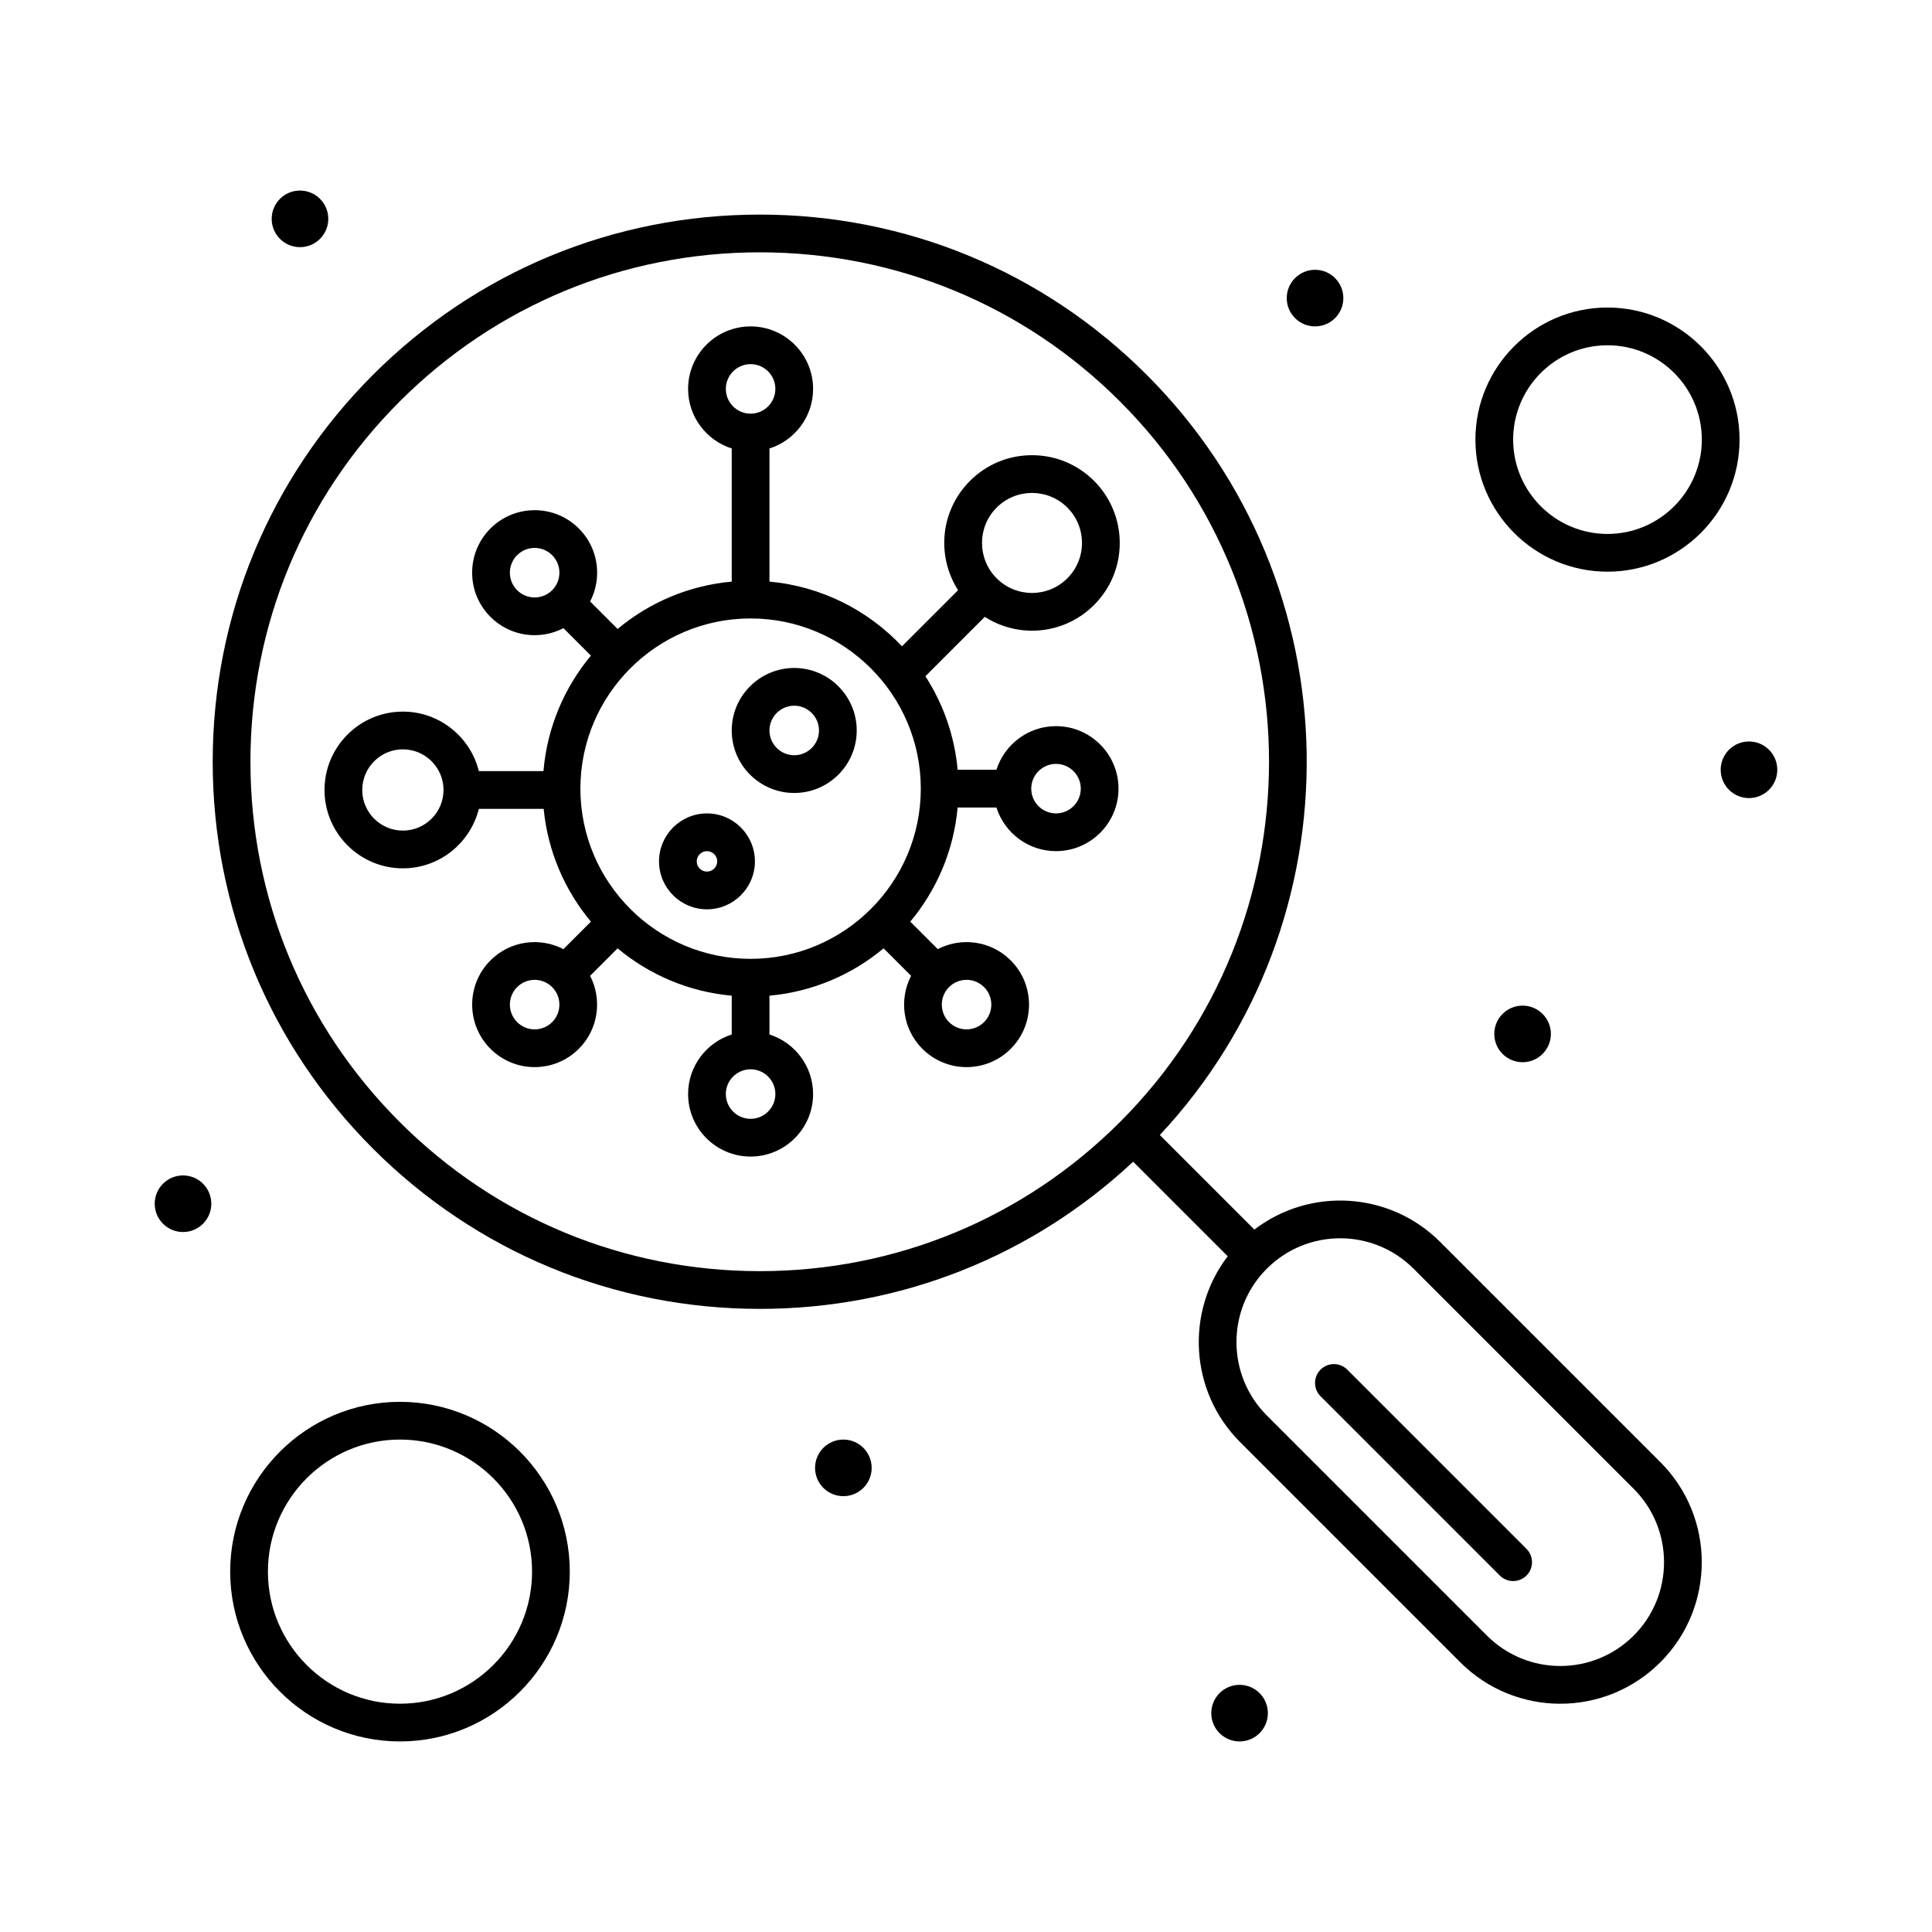
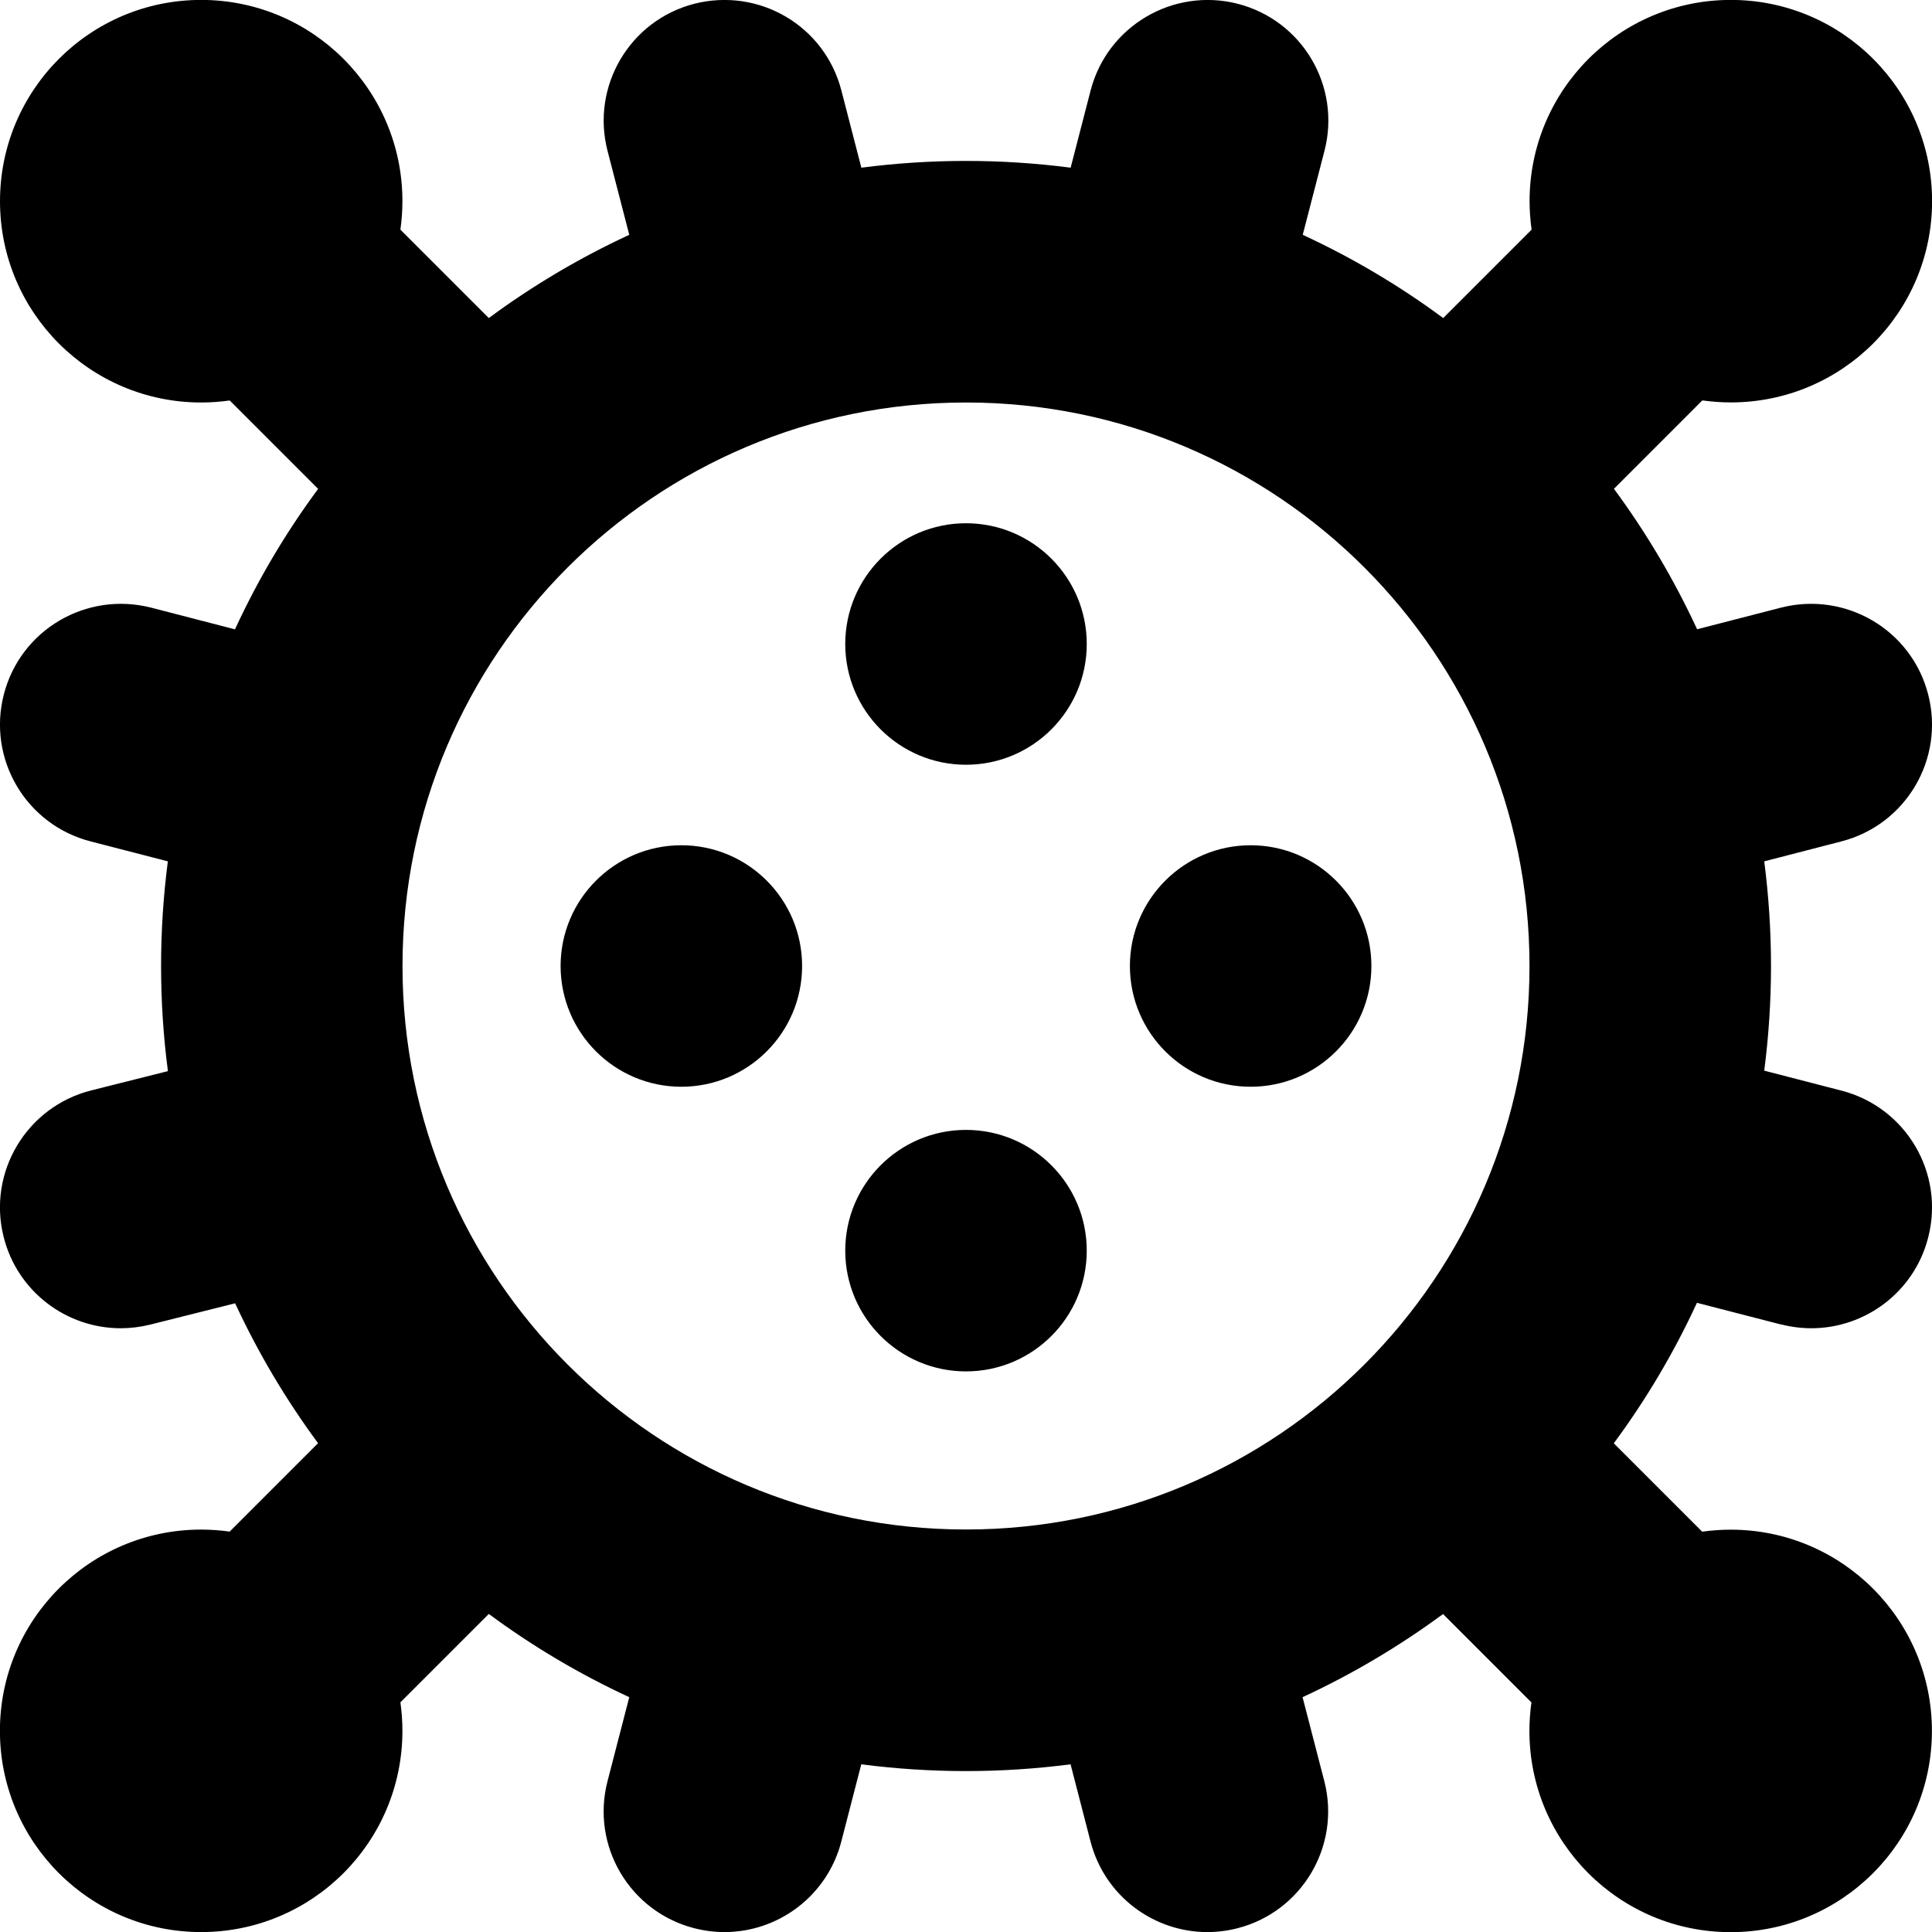
- <svg xmlns="http://www.w3.org/2000/svg" style="enable-background:new 0 0 512 512;" version="1.1" viewBox="0 0 512 512" xml:space="preserve">
-   <g id="_x33_8_x2C__Bacteria_x2C__find_x2C__germs_x2C__scan_x2C__search">
-     <g id="XMLID_1452_">
-       <g id="XMLID_1453_">
-         <path d="M381.68,329.147c-13.448-13.448-34.552-14.563-49.258-3.296l-25.056-25.056     c53.033-56.775,51.884-146.106-3.468-201.458c-27.387-27.387-63.8-42.469-102.53-42.469c-38.73,0-75.144,15.083-102.53,42.469     c-27.388,27.387-42.47,63.8-42.47,102.531c0,38.731,15.082,75.143,42.47,102.53c27.387,27.387,63.8,42.47,102.53,42.47     c37.059,0,71.99-13.817,98.929-39.001l25.058,25.058c-11.221,14.689-10.13,35.833,3.293,49.255l58.336,58.338     c14.654,14.652,38.376,14.657,53.033-0.002c14.621-14.62,14.621-38.411,0-53.032L381.68,329.147z M105.908,297.328     c-25.498-25.499-39.54-59.4-39.54-95.46c0-36.06,14.042-69.962,39.54-95.459c25.499-25.498,59.4-39.54,95.46-39.54     c36.059,0,69.961,14.042,95.46,39.54c52.636,52.636,52.636,138.282,0,190.919c-25.499,25.497-59.4,39.54-95.46,39.54     C165.309,336.868,131.407,322.825,105.908,297.328z M432.945,433.446c-10.748,10.746-28.143,10.747-38.892,0l-58.336-58.337     c-10.722-10.723-10.722-28.169,0-38.892c10.747-10.746,28.143-10.749,38.892,0l58.336,58.336     C443.668,405.276,443.667,422.724,432.945,433.446z" id="XMLID_1485_" />
-         <path d="M357.035,362.965c-1.951-1.953-5.119-1.953-7.07,0c-1.953,1.952-1.953,5.118,0,7.07l47.5,47.5     c1.951,1.953,5.119,1.953,7.07,0c1.953-1.952,1.953-5.118,0-7.07L357.035,362.965z" id="XMLID_1124_" />
-         <path d="M426,151.5c19.299,0,35-15.701,35-35s-15.701-35-35-35c-19.299,0-35,15.701-35,35     S406.701,151.5,426,151.5z M426,91.5c13.785,0,25,11.215,25,25s-11.215,25-25,25c-13.785,0-25-11.215-25-25     S412.215,91.5,426,91.5z" id="XMLID_1481_" />
-         <path d="M106,371.5c-24.814,0-45,20.186-45,45s20.186,45,45,45c24.813,0,45-20.186,45-45     S130.813,371.5,106,371.5z M106,451.5c-19.299,0-35-15.701-35-35s15.701-35,35-35c19.299,0,35,15.701,35,35     S125.299,451.5,106,451.5z" id="XMLID_1478_" />
-         <circle cx="348.5" cy="79" id="XMLID_1119_" r="7.5" />
-         <circle cx="463.5" cy="204" id="XMLID_1118_" r="7.5" />
-         <circle cx="403.5" cy="274" id="XMLID_1117_" r="7.5" />
-         <circle cx="328.5" cy="454" id="XMLID_1116_" r="7.5" />
-         <circle cx="223.5" cy="389" id="XMLID_1115_" r="7.5" />
-         <circle cx="48.5" cy="319" id="XMLID_1114_" r="7.5" />
-         <circle cx="79.5" cy="58" id="XMLID_1113_" r="7.5" />
-         <path d="M245.238,179.21l15.739-15.74c9.001,5.776,21.077,4.736,28.955-3.144     c4.393-4.392,6.811-10.231,6.811-16.441c0-12.851-10.398-23.253-23.251-23.253c-6.211,0-12.05,2.419-16.441,6.811     c-7.855,7.855-8.939,19.925-3.145,28.957l-14.877,14.877c-8.983-9.547-21.32-15.897-35.113-17.144V118.85     c6.695-2.126,11.562-8.397,11.562-15.787c0-9.133-7.43-16.563-16.562-16.563c-9.133,0-16.563,7.43-16.563,16.563     c0,7.39,4.867,13.662,11.563,15.787v35.284c-11.444,1.035-21.889,5.576-30.246,12.548l-7.284-7.283     c1.213-2.33,1.862-4.929,1.862-7.63c0-9.153-7.407-16.563-16.563-16.563c-9.152,0-16.562,7.407-16.562,16.563     c0,4.424,1.723,8.583,4.852,11.711c5.288,5.29,13.163,6.206,19.341,2.989l7.283,7.284c-7.043,8.442-11.603,19.017-12.575,30.598     H126.9c-2.247-9.039-10.408-15.767-20.133-15.767c-11.451,0-20.768,9.316-20.768,20.767c0,11.451,9.316,20.767,20.768,20.767     c9.725,0,17.886-6.728,20.133-15.767h17.176c1.096,11.308,5.621,21.625,12.522,29.897l-7.283,7.283     c-6.181-3.219-14.055-2.298-19.341,2.989c-6.458,6.457-6.458,16.965,0,23.422c6.471,6.473,16.949,6.475,23.422,0     c5.226-5.226,6.219-13.102,2.987-19.339l7.286-7.285c8.357,6.973,18.802,11.514,30.246,12.549v10.283     c-6.695,2.125-11.563,8.397-11.563,15.787c0,9.133,7.43,16.563,16.563,16.563c9.133,0,16.562-7.43,16.562-16.563     c0-7.391-4.867-13.662-11.562-15.787v-10.283c11.444-1.035,21.891-5.576,30.248-12.549l7.286,7.285     c-3.231,6.237-2.238,14.113,2.987,19.339c6.471,6.473,16.949,6.475,23.422,0c6.458-6.457,6.458-16.965,0-23.422     c-5.283-5.285-13.157-6.209-19.341-2.989l-7.284-7.284c6.974-8.357,11.515-18.803,12.55-30.248h10.283     c2.125,6.696,8.396,11.563,15.787,11.563c9.133,0,16.563-7.43,16.563-16.563s-7.43-16.563-16.563-16.563     c-7.391,0-13.662,4.867-15.787,11.563h-10.283C252.964,194.926,249.934,186.485,245.238,179.21z M264.121,134.515     c5.179-5.179,13.561-5.181,18.741,0c5.167,5.167,5.167,13.574-0.001,18.741c-5.178,5.179-13.56,5.179-18.74-0.001     C258.954,148.088,258.954,139.682,264.121,134.515z M198.916,96.5c3.618,0,6.562,2.944,6.562,6.563s-2.944,6.563-6.562,6.563     c-3.618,0-6.563-2.944-6.563-6.563S195.298,96.5,198.916,96.5z M135.123,151.769c0-3.626,2.936-6.563,6.562-6.563     c3.627,0,6.563,2.935,6.563,6.563c0,3.626-2.936,6.563-6.563,6.563C138.059,158.331,135.123,155.396,135.123,151.769z      M106.768,220.117c-5.938,0-10.768-4.83-10.768-10.767c0-5.937,4.83-10.767,10.768-10.767c5.937,0,10.767,4.83,10.767,10.767     C117.534,215.287,112.704,220.117,106.768,220.117z M146.326,270.872c-2.566,2.564-6.715,2.564-9.281,0     c-2.559-2.559-2.559-6.723,0-9.281c2.566-2.564,6.715-2.564,9.281,0C148.885,264.149,148.885,268.314,146.326,270.872z      M198.916,296.5c-3.618,0-6.563-2.944-6.563-6.563s2.944-6.563,6.563-6.563c3.618,0,6.562,2.944,6.562,6.563     S202.534,296.5,198.916,296.5z M260.789,261.591c2.559,2.559,2.559,6.723,0,9.281c-2.566,2.564-6.715,2.564-9.281,0     c-2.559-2.559-2.559-6.723,0-9.281c1.24-1.239,2.888-1.922,4.641-1.922C257.901,259.669,259.549,260.352,260.789,261.591z      M198.916,254.105c-24.87,0-45.104-20.234-45.104-45.105s20.233-45.104,45.104-45.104c24.871,0,45.105,20.233,45.105,45.104     S223.787,254.105,198.916,254.105z M279.854,202.438c3.618,0,6.563,2.944,6.563,6.563s-2.944,6.563-6.563,6.563     c-3.618,0-6.563-2.944-6.563-6.563S276.236,202.438,279.854,202.438z" id="XMLID_1460_" />
-         <path d="M210.478,177.021c-9.133,0-16.562,7.43-16.562,16.563s7.43,16.563,16.562,16.563     s16.563-7.43,16.563-16.563S219.611,177.021,210.478,177.021z M210.478,200.146c-3.618,0-6.562-2.944-6.562-6.563     c0-3.619,2.944-6.563,6.562-6.563c3.618,0,6.563,2.944,6.563,6.563C217.041,197.202,214.097,200.146,210.478,200.146z" id="XMLID_1457_" />
-         <path d="M187.353,215.563c-7.007,0-12.707,5.701-12.707,12.708c0,7.007,5.7,12.708,12.707,12.708     c7.008,0,12.709-5.701,12.709-12.708C200.062,221.264,194.361,215.563,187.353,215.563z M187.353,230.979     c-1.492,0-2.707-1.215-2.707-2.708c0-1.494,1.215-2.708,2.707-2.708c1.494,0,2.709,1.215,2.709,2.708     C190.062,229.764,188.848,230.979,187.353,230.979z" id="XMLID_1454_" />
-       </g>
-     </g>
-   </g>
-   <g id="Layer_1" />
+ <svg xmlns="http://www.w3.org/2000/svg" id="Layer_1" data-name="Layer 1" viewBox="0 0 24 24" width="64" height="64">
+   <path d="m22.125,16.452c.125.032.252.048.376.048.667,0,1.277-.448,1.451-1.125.208-.802-.275-1.62-1.077-1.827l-.959-.248c.055-.426.084-.859.084-1.3s-.029-.874-.084-1.3l.959-.248c.802-.207,1.285-1.025,1.077-1.827-.207-.803-1.026-1.281-1.827-1.077l-1.043.269c-.286-.618-.633-1.202-1.033-1.745l1.098-1.098c.116.016.234.025.354.025,1.381,0,2.5-1.119,2.5-2.5s-1.119-2.5-2.5-2.5-2.5,1.119-2.5,2.5c0,.12.009.238.025.354l-1.098,1.098c-.542-.401-1.127-.748-1.745-1.034l.27-1.043c.208-.802-.274-1.62-1.077-1.827-.8-.205-1.62.274-1.828,1.077l-.248.959c-.426-.055-.859-.084-1.3-.084s-.874.029-1.3.084l-.248-.959c-.207-.803-1.022-1.282-1.828-1.077-.802.207-1.284,1.025-1.077,1.827l.27,1.043c-.618.286-1.203.633-1.745,1.034l-1.098-1.098c.016-.116.025-.234.025-.354,0-1.381-1.119-2.5-2.5-2.5S0,1.119,0,2.5s1.119,2.5,2.5,2.5c.12,0,.238-.009.354-.025l1.098,1.098c-.401.542-.748,1.127-1.033,1.745l-1.043-.27c-.804-.204-1.62.274-1.828,1.077-.208.802.274,1.62,1.077,1.827l.96.248c-.055.426-.084.859-.084,1.3,0,.443.029.879.085,1.306l-.951.239c-.804.202-1.292,1.017-1.09,1.82.171.681.782,1.135,1.454,1.135.121,0,.244-.015.366-.045l1.056-.265c.285.615.631,1.197,1.03,1.738l-1.098,1.098c-.116-.016-.234-.025-.354-.025-1.381,0-2.5,1.119-2.5,2.5s1.119,2.5,2.5,2.5,2.5-1.119,2.5-2.5c0-.12-.009-.238-.025-.354l1.098-1.098c.542.401,1.127.748,1.745,1.034l-.27,1.043c-.208.802.274,1.62,1.077,1.827.126.032.252.048.376.048.667,0,1.276-.448,1.451-1.125l.248-.959c.426.055.859.084,1.3.084s.874-.029,1.3-.084l.248.959c.175.677.784,1.125,1.451,1.125.124,0,.25-.016.376-.048.802-.207,1.284-1.025,1.077-1.827l-.27-1.043c.618-.286,1.202-.633,1.745-1.033l1.098,1.098c-.016.116-.025.234-.025.354,0,1.381,1.119,2.5,2.5,2.5s2.5-1.119,2.5-2.5-1.119-2.5-2.5-2.5c-.12,0-.238.009-.354.025l-1.098-1.098c.401-.542.748-1.127,1.033-1.745l1.043.269Zm-10.125,2.548c-3.866,0-7-3.134-7-7s3.134-7,7-7,7,3.134,7,7-3.134,7-7,7Zm1.5-3.464c0,.828-.672,1.5-1.5,1.5s-1.5-.672-1.5-1.5.672-1.5,1.5-1.5,1.5.672,1.5,1.5Zm2.036-2.036c-.828,0-1.5-.672-1.5-1.5s.672-1.5,1.5-1.5,1.5.672,1.5,1.5-.672,1.5-1.5,1.5Zm-2.036-5.5c0,.828-.672,1.5-1.5,1.5s-1.5-.672-1.5-1.5.672-1.5,1.5-1.5,1.5.672,1.5,1.5Zm-3.536,4c0,.828-.672,1.5-1.5,1.5s-1.5-.672-1.5-1.5.672-1.5,1.5-1.5,1.5.672,1.5,1.5Z" />
</svg>
